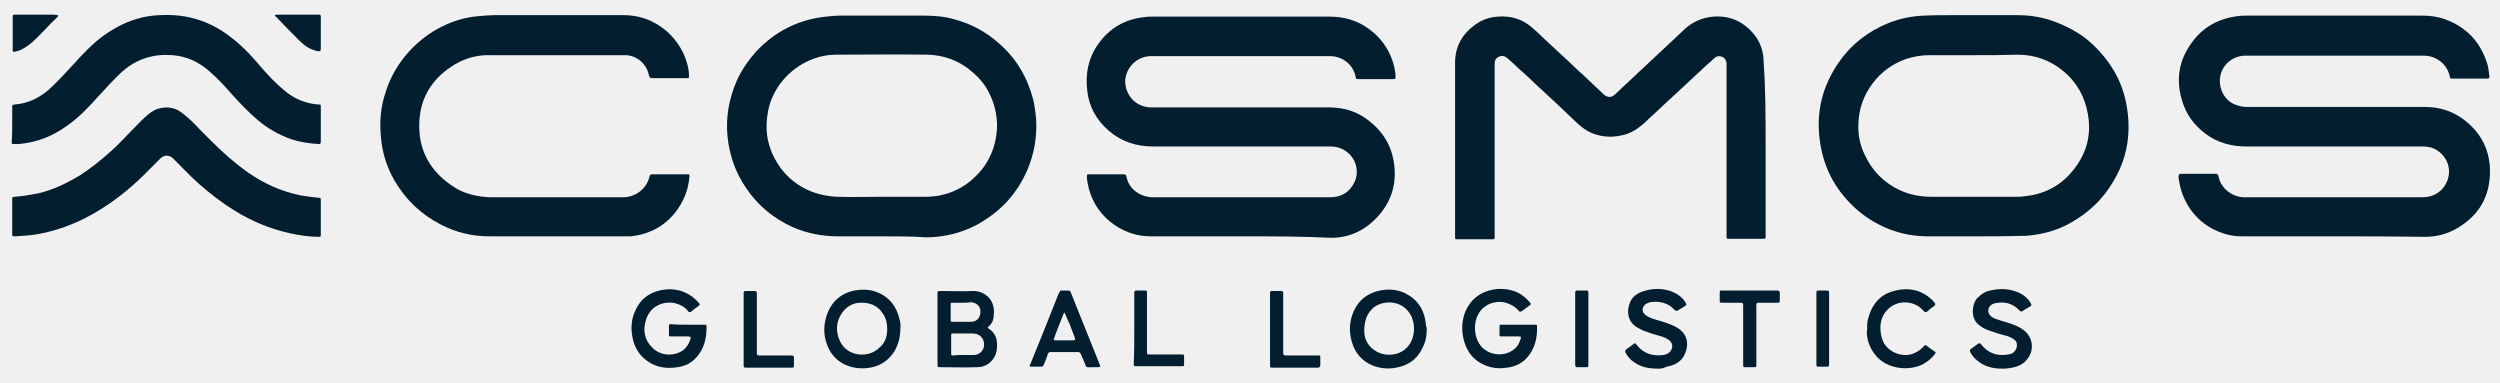
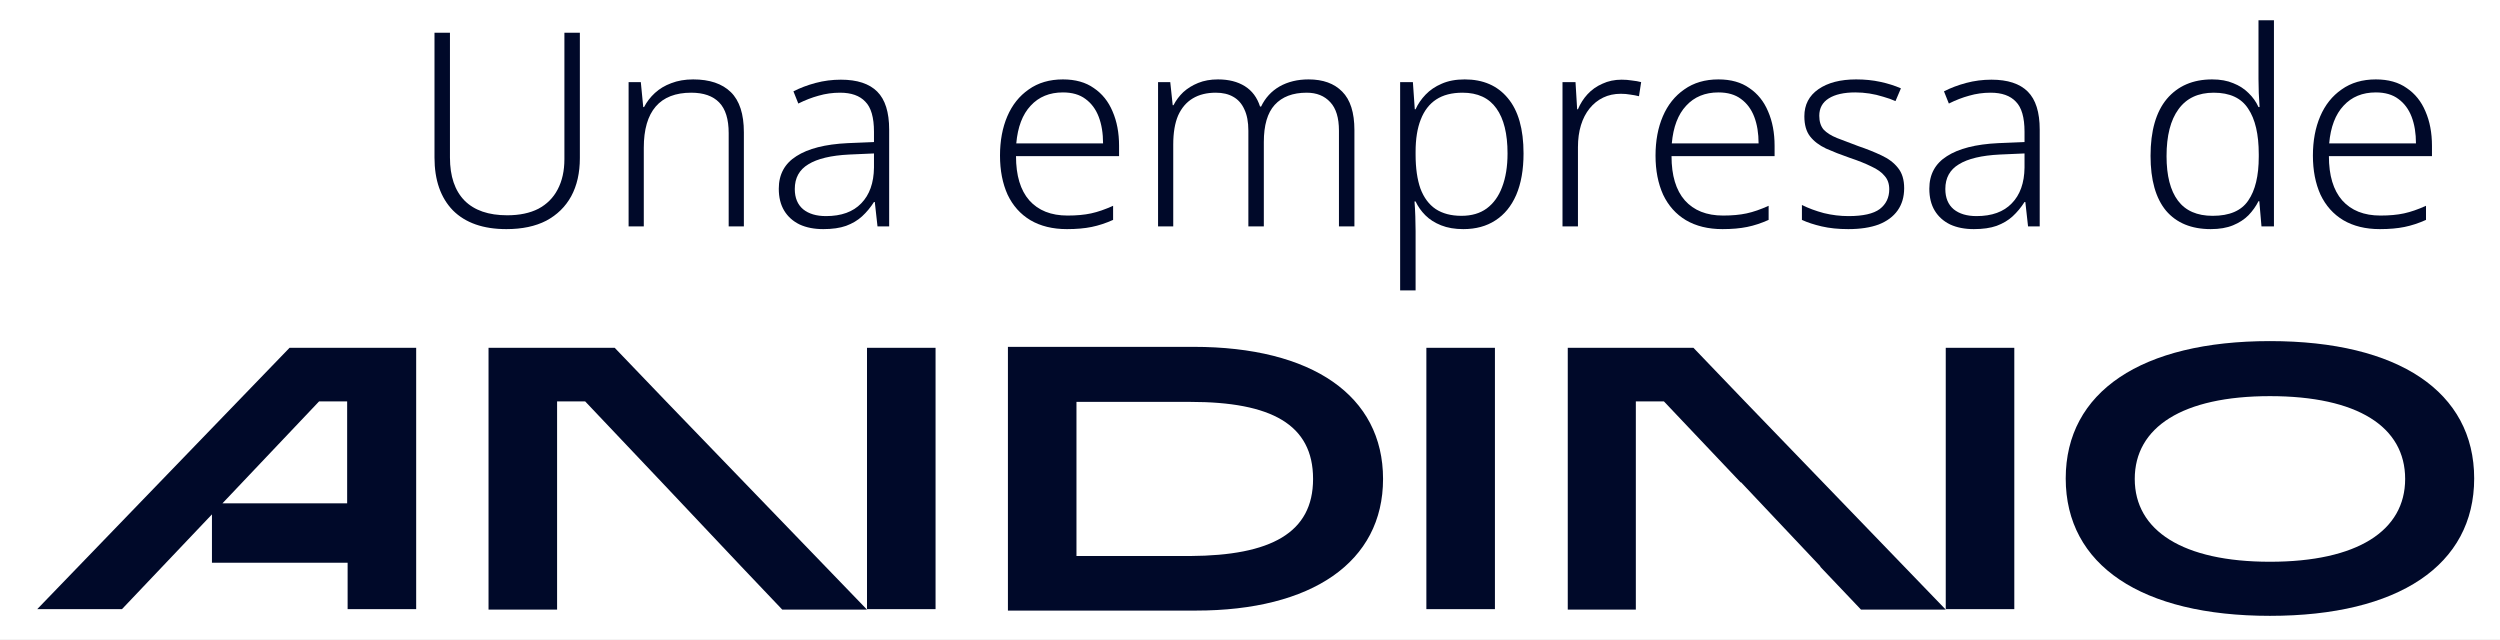
- <svg xmlns="http://www.w3.org/2000/svg" version="1.1" id="Capa_1" x="0px" y="0px" viewBox="0 0 512 78.4" style="enable-background:new 0 0 512 78.4;" xml:space="preserve">
-   <style type="text/css">
- 	.st0{fill:#021E2F;}
- </style>
-   <g>
-     <path class="st0" d="M254.3,48.4c-6.2,0-12.4,0-18.6,0c-2.6,0-4.9-0.7-7.1-2.1c-3.5-2.3-5.5-5.6-6-9.8c0-0.1,0-0.2,0-0.3   c0-0.5,0-0.5,0.5-0.5c2.3,0,4.7,0,7,0c0.4,0,0.5,0.1,0.6,0.5c0.5,2.6,2.9,4.2,5.5,4.2c12.1,0,24.1,0,36.2,0c2.3,0,4-1,5-3.1   c0.9-1.9,0.5-4.2-1-5.7c-1.1-1.1-2.4-1.6-4-1.6c-12.1,0-24.1,0-36.2,0c-3.5,0-6.6-1-9.2-3.3c-2.4-2.1-3.9-4.7-4.3-7.9   c-0.5-3.6,0.2-7,2.3-9.9c2.3-3.2,5.5-5,9.4-5.4c0.6-0.1,1.2-0.1,1.8-0.1c12,0,24,0,36,0c2.9,0,5.7,0.7,8.1,2.5c1.7,1.2,3,2.7,4,4.5   c0.8,1.5,1.3,3.1,1.5,4.8c0,0.1,0,0.3,0,0.4c0,0.6,0,0.6-0.6,0.6c-2.3,0-4.6,0-6.9,0c-0.6,0-0.6,0-0.7-0.6   c-0.5-2.4-2.7-4.1-5.2-4.1c-12.2,0-24.5,0-36.7,0c-2.4,0-4.5,1.7-5.1,4c-0.6,2.2,0.6,4.9,2.7,5.9c0.8,0.4,1.6,0.6,2.5,0.6   c12.2,0,24.3,0,36.5,0c3.2,0,6.1,1,8.5,3.1c2.9,2.4,4.5,5.5,4.8,9.3c0.3,3.7-0.8,7-3.3,9.8c-2.6,2.9-5.8,4.5-9.7,4.5   C266.7,48.4,260.5,48.4,254.3,48.4z" />
-     <path class="st0" d="M477.8,48.4c-6.3,0-12.5,0-18.8,0c-2.1,0-4.1-0.6-6-1.6c-2-1.1-3.7-2.7-4.9-4.7c-0.9-1.5-1.5-3.1-1.8-4.9   c-0.1-0.4-0.2-0.8-0.1-1.2c0-0.2,0.1-0.4,0.4-0.4c0.1,0,0.2,0,0.3,0c2.2,0,4.5,0,6.7,0c0.6,0,0.6,0,0.8,0.7c0.5,2.3,2.7,4,5.1,4.1   c0.1,0,0.2,0,0.3,0c12.1,0,24.2,0,36.3,0c1.2,0,2.3-0.3,3.3-1c2.4-1.8,3-5.3,0.8-7.7c-1.1-1.2-2.4-1.7-4-1.7c-12.1,0-24.1,0-36.2,0   c-3,0-5.9-0.8-8.3-2.6c-2.4-1.8-4.1-4.1-4.9-7.1c-1.2-4.2-0.5-8.1,2.1-11.6c2.3-3.2,5.5-4.9,9.4-5.4c0.6-0.1,1.1-0.1,1.7-0.1   c12,0,24,0,36.1,0c1.6,0,3.2,0.2,4.8,0.8c4.2,1.6,7,4.5,8.4,8.8c0.3,0.8,0.4,1.7,0.5,2.6c0.1,0.6,0,0.7-0.6,0.7c-2.3,0-4.6,0-6.9,0   c-0.5,0-0.5,0-0.6-0.5c-0.5-2.4-2.7-4.2-5.3-4.2c-12.2,0-24.3,0-36.5,0c-2.6,0-4.8,1.8-5.2,4.3c-0.4,2.3,0.8,4.8,3,5.7   c0.8,0.3,1.5,0.5,2.4,0.5c12.2,0,24.3,0,36.5,0c3.7,0,6.8,1.3,9.4,3.8c2.3,2.2,3.6,4.9,3.9,8.1c0.4,5.6-1.7,10-6.6,12.9   c-2,1.2-4.3,1.8-6.6,1.8C490.1,48.4,484,48.4,477.8,48.4z" />
-     <path class="st0" d="M180.6,48.4c-3,0-6,0-9,0c-3.2,0-6.3-0.6-9.3-1.9c-3.9-1.8-7.1-4.4-9.5-8c-2.2-3.2-3.4-6.7-3.8-10.5   c-0.4-4,0.3-7.8,1.9-11.5c1-2.2,2.4-4.2,4-6c3.9-4.1,8.6-6.5,14.3-7.1c1-0.1,1.9-0.2,2.9-0.2c5.8,0,11.5,0,17.3,0   c2.1,0,4.2,0.2,6.2,0.8c3.3,0.9,6.3,2.5,8.9,4.8c3.6,3.1,5.9,7,7.1,11.6c0.3,1.3,0.5,2.7,0.6,4.1c0.2,3.6-0.4,7-1.8,10.3   c-1,2.3-2.3,4.4-4,6.3c-1.7,1.9-3.7,3.4-5.9,4.7c-2.7,1.5-5.6,2.4-8.7,2.7c-0.8,0.1-1.5,0.1-2.2,0.1   C186.6,48.4,183.6,48.4,180.6,48.4z M180.6,40.3c3,0,6.1,0,9.1,0c0.8,0,1.6-0.1,2.4-0.2c2.8-0.5,5.3-1.7,7.4-3.7   c1.1-1,2.1-2.2,2.8-3.5c1.3-2.3,1.9-4.8,1.9-7.5c-0.1-2.3-0.6-4.4-1.7-6.5c-0.8-1.6-1.9-2.9-3.3-4.1c-2.6-2.3-5.7-3.5-9.2-3.6   c-6.3-0.1-12.5,0-18.8,0c-1.6,0-3.1,0.3-4.5,0.8c-2.2,0.8-4,2-5.6,3.6c-2.7,2.8-4,6.1-4.1,9.9c-0.1,2.8,0.7,5.5,2.2,7.9   c1.4,2.3,3.4,4.1,5.8,5.3c2,1,4.2,1.5,6.5,1.6C174.6,40.4,177.6,40.3,180.6,40.3z" />
-     <path class="st0" d="M404.1,48.4c-3.1,0-6.2,0-9.3,0c-2.8,0-5.4-0.5-8-1.5c-2.7-1.1-5.1-2.6-7.2-4.6c-3.9-3.7-6.2-8.2-6.9-13.5   c-0.8-5.8,0.5-11.1,3.8-15.9c2.6-3.8,6.1-6.5,10.3-8.2c2.3-0.9,4.7-1.4,7.2-1.5c2.3-0.1,4.6-0.1,7-0.1c4,0,8.1,0,12.1,0   c2.3,0,4.5,0.3,6.7,1c2.5,0.8,4.9,2,7,3.5c2.5,1.9,4.6,4.3,6.2,7c1.8,3.1,2.7,6.5,2.9,10.2c0.2,4-0.6,7.8-2.5,11.3   c-1,1.9-2.2,3.6-3.6,5.1c-1.9,2-4.1,3.6-6.6,4.9c-2.6,1.3-5.5,2-8.4,2.2c-0.2,0-0.4,0-0.6,0C410.9,48.4,407.5,48.4,404.1,48.4z    M404.2,11.3c-3,0-6.1,0-9.1,0c-1.7,0-3.3,0.3-4.8,0.8c-2.8,1-5.1,2.7-6.8,5c-1.8,2.4-2.8,5.1-2.9,8.2c-0.1,2.2,0.3,4.4,1.3,6.4   c1.5,3.3,4,5.8,7.3,7.3c2,0.9,4.1,1.3,6.4,1.3c5.7,0,11.4,0,17,0c0.7,0,1.4,0,2-0.1c3.9-0.4,7.2-2,9.7-5c2.9-3.4,4.1-7.3,3.3-11.8   c-0.6-3.6-2.3-6.6-5.1-8.9c-2.7-2.2-5.8-3.3-9.3-3.3C410.1,11.3,407.2,11.3,404.2,11.3z" />
-     <path class="st0" d="M361.6,30.2c0,5.9,0,11.7,0,17.6c0,0.2,0,0.3,0,0.5c0,0.6,0,0.6-0.5,0.6c-2.3,0-4.6,0-7,0   c-0.5,0-0.5,0-0.5-0.5c0-0.2,0-0.4,0-0.5c0-11.4,0-22.8,0-34.1c0-0.3,0-0.6,0-0.9c-0.1-0.6-0.4-1.1-1-1.3c-0.6-0.2-1.1-0.1-1.6,0.4   c-0.7,0.7-1.5,1.3-2.2,2c-1.9,1.8-3.8,3.5-5.7,5.3c-1.8,1.6-3.5,3.3-5.3,4.9c-1,1-2.1,2-3.4,2.7c-1.3,0.7-2.7,1-4.3,1.1   c-1.8,0-3.4-0.3-5-1.2c-0.7-0.4-1.3-0.9-1.9-1.4c-1.4-1.3-2.7-2.6-4.1-3.9c-1.4-1.3-2.7-2.5-4.1-3.8c-1.3-1.2-2.5-2.4-3.8-3.5   c-0.8-0.8-1.6-1.5-2.5-2.3c-0.5-0.4-1-0.6-1.7-0.3c-0.6,0.3-0.9,0.7-0.9,1.4c0,0.2,0,0.4,0,0.6c0,11.5,0,23,0,34.5   c0,1,0.1,0.9-0.9,0.9c-2.1,0-4.2,0-6.4,0c-0.2,0-0.4,0-0.5,0c-0.2,0-0.3-0.1-0.3-0.3c0-0.2,0-0.3,0-0.5c0-11.8,0-23.6,0-35.4   c0-3.3,1.5-5.9,4.2-7.8c1.4-1,2.9-1.5,4.6-1.6c2.6-0.2,4.9,0.5,6.8,2.1c0.8,0.7,1.6,1.4,2.4,2.2c1.9,1.8,3.8,3.5,5.7,5.3   c0.9,0.9,1.9,1.8,2.8,2.6c1.3,1.2,2.6,2.5,3.9,3.7c0.9,0.8,1.7,0.7,2.5-0.1c2.1-2,4.3-4,6.4-6c1.5-1.4,3.1-2.9,4.6-4.3   c1.1-1,2.2-2.1,3.3-3.1c1.6-1.4,3.5-2.2,5.7-2.4c2.6-0.2,4.9,0.5,6.8,2.1c2.3,1.9,3.5,4.3,3.5,7.3   C361.6,18.5,361.6,24.3,361.6,30.2z" />
-     <path class="st0" d="M114,48.4c-4.6,0-9.2,0-13.8,0c-3.5,0-6.8-0.8-9.9-2.4c-4.1-2.1-7.2-5.1-9.5-9c-1.6-2.8-2.6-5.9-2.8-9.2   c-0.3-3.1,0-6.1,1-9c1-3.2,2.7-6,5-8.5c1.9-2,4.1-3.7,6.6-4.9c2.4-1.2,4.9-1.9,7.5-2.1c1.1-0.1,2.2-0.2,3.2-0.2   c8.8,0,17.5,0,26.3,0c2.1,0,4.2,0.4,6.1,1.4c2.8,1.4,4.9,3.6,6.3,6.5c0.6,1.4,1.1,2.9,1.1,4.5c0,0.5,0,0.5-0.4,0.5   c-2.4,0-4.8,0-7.2,0c-0.4,0-0.5-0.2-0.6-0.6c-0.5-2.3-2.3-3.9-4.6-4.1c-0.2,0-0.4,0-0.6,0c-9.3,0-18.5,0-27.8,0   c-2.8,0-5.4,0.9-7.7,2.5c-3.8,2.6-6,6.2-6.3,10.8c-0.4,6.1,2.2,10.7,7.4,13.9c1.8,1.1,3.8,1.6,5.8,1.8c0.6,0.1,1.3,0.1,1.9,0.1   c8.9,0,17.7,0,26.6,0c2.4,0,4.8-1.6,5.4-4.2c0.1-0.4,0.2-0.5,0.6-0.5c2.4,0,4.8,0,7.2,0c0.4,0,0.4,0,0.4,0.4   c-0.2,2.8-1.2,5.2-2.9,7.4c-2.3,2.9-5.4,4.5-9.1,4.9c-0.2,0-0.5,0-0.7,0C123.7,48.4,118.8,48.4,114,48.4z" />
-     <path class="st0" d="M2.5,25.4c0-1.1,0-2.3,0-3.4c0-0.5,0-0.5,0.5-0.6c2.9-0.2,5.4-1.5,7.5-3.5c1.7-1.6,3.2-3.3,4.8-5   c1.8-2,3.7-4,5.9-5.6c2.4-1.7,4.9-3,7.8-3.7c2.1-0.5,4.3-0.6,6.5-0.5c3.3,0.2,6.3,1.1,9.1,2.7c1.4,0.8,2.7,1.8,3.9,2.8   c1.9,1.6,3.5,3.4,5.1,5.3c1.4,1.6,2.9,3.2,4.6,4.6c2,1.7,4.3,2.7,7,2.9c0.5,0,0.5,0,0.5,0.5c0,2.4,0,4.7,0,7.1c0,0.2,0,0.5-0.4,0.5   c-1.9-0.1-3.9-0.4-5.7-1c-2.5-0.9-4.8-2.2-6.8-3.9c-1.9-1.6-3.7-3.5-5.4-5.4c-1.4-1.6-2.8-3.1-4.4-4.5c-2.2-2-4.8-3.2-7.7-3.4   c-3.8-0.3-7.2,0.7-10.2,3.3c-1.9,1.7-3.5,3.6-5.2,5.4c-1.9,2.1-3.8,4.1-6.1,5.7c-3,2.2-6.3,3.5-10,3.8c-0.3,0-0.6,0-0.9,0   c-0.5,0-0.5,0-0.5-0.5C2.5,27.8,2.5,26.6,2.5,25.4z" />
-     <path class="st0" d="M2.5,44.3c0-1.1,0-2.3,0-3.4c0-0.5,0-0.6,0.5-0.6c1.6-0.1,3.2-0.4,4.8-0.7c3.1-0.7,5.9-2.1,8.6-3.7   c2.3-1.5,4.4-3.2,6.4-5c1.5-1.3,2.8-2.8,4.2-4.2c0.9-0.9,1.7-1.8,2.7-2.7c0.8-0.7,1.6-1.4,2.6-1.7c1.9-0.6,3.7-0.3,5.2,1   c1.3,1,2.4,2.1,3.5,3.3c0.8,0.8,1.6,1.6,2.4,2.4c2.3,2.3,4.8,4.5,7.5,6.4c3.2,2.2,6.7,3.8,10.6,4.6c1.2,0.2,2.5,0.4,3.7,0.5   c0.5,0,0.5,0.1,0.5,0.5c0,2.3,0,4.7,0,7c0,0.5,0,0.5-0.5,0.5c-1.9,0-3.8-0.3-5.7-0.7c-4.1-0.9-8-2.5-11.5-4.7   c-2.6-1.6-4.9-3.4-7.2-5.4c-1.7-1.5-3.3-3.2-4.9-4.8c-0.2-0.2-0.3-0.3-0.5-0.5c-0.8-0.7-1.7-0.7-2.5,0c-1.2,1.2-2.5,2.5-3.7,3.7   c-2.8,2.7-5.9,5.2-9.3,7.2c-2.8,1.7-5.8,3-8.9,3.9c-2.1,0.6-4.2,1-6.4,1.1c-0.5,0-0.9,0.1-1.4,0.1c-0.7,0-0.7,0-0.7-0.7   C2.5,46.6,2.5,45.4,2.5,44.3z" />
-     <path class="st0" d="M202.3,67c0,0.2,0.1,0.3,0.2,0.3c1.2,0.8,1.7,1.9,1.7,3.3c0,0.9-0.1,1.8-0.6,2.6c-0.8,1.3-2,2-3.5,2   c-2.5,0.1-5,0-7.5,0c-0.6,0-0.6,0-0.6-0.6c0-1.6,0-3.3,0-4.9c0-3.1,0-6.1,0-9.2c0-0.2,0-0.4,0-0.5c0-0.3,0.1-0.4,0.4-0.4   c0.2,0,0.4,0,0.5,0c2.1,0,4.2,0.1,6.3,0c2.2-0.1,4.8,1.6,4.3,5.1C203.5,65.6,203.1,66.4,202.3,67z M197.4,72.7c0.7,0,1.4,0,2.1,0   c1.3,0,2.3-1.3,2-2.6c-0.2-1.1-1.1-1.8-2.3-1.8c-1.3,0-2.6,0-3.9,0c-0.5,0-0.5,0-0.5,0.5c0,1.2,0,2.3,0,3.5c0,0.5,0,0.5,0.5,0.5   C195.9,72.7,196.6,72.7,197.4,72.7z M197.1,62c-0.6,0-1.3,0-1.9,0c-0.5,0-0.5,0-0.5,0.5c0,1,0,2,0,2.9c0,0.5,0,0.5,0.5,0.5   c1.2,0,2.5,0,3.7,0c1.2,0,1.9-0.9,1.9-2.1c0-1.1-0.8-1.8-1.9-1.9C198.3,62,197.7,62,197.1,62z" />
-     <path class="st0" d="M311,66.5c1.1,0,2.1,0,3.2,0c0.6,0,0.6,0,0.6,0.6c0,2.1-0.4,4-1.7,5.7c-1.1,1.5-2.7,2.3-4.5,2.5   c-1.9,0.3-3.7,0-5.3-0.9c-2-1.1-3.1-2.9-3.6-5.1c-0.4-1.9-0.3-3.7,0.4-5.5c1.1-2.5,3-4,5.7-4.5c1.7-0.3,3.4-0.1,5,0.6   c1,0.5,1.8,1.2,2.5,2c0.3,0.4,0.3,0.4-0.1,0.7c-0.5,0.4-1,0.7-1.5,1.1c-0.3,0.2-0.5,0.2-0.7-0.1c-0.7-0.8-1.6-1.3-2.6-1.6   c-2.7-0.7-5.9,0.8-6.3,4.5c-0.1,1.4,0.1,2.6,0.8,3.8c1.4,2.4,4.9,3,7.1,1.3c0.7-0.5,1.1-1.2,1.4-2.1c0.2-0.5,0.1-0.6-0.4-0.6   c-1.1,0-2.2,0-3.3,0c-0.6,0-0.6,0-0.6-0.6c0-0.4,0-0.9,0-1.3c0-0.5,0-0.5,0.5-0.5C308.9,66.5,309.9,66.5,311,66.5z" />
-     <path class="st0" d="M140.9,66.5c1.1,0,2.2,0,3.3,0c0.5,0,0.5,0,0.5,0.5c0,2.3-0.5,4.4-2,6.1c-1,1.2-2.4,1.9-3.9,2.1   c-2.5,0.4-4.8,0-6.8-1.7c-1.4-1.2-2.2-2.8-2.5-4.6c-0.3-1.6-0.2-3.3,0.4-4.8c1-2.6,2.9-4.2,5.6-4.7c1.6-0.3,3.2-0.2,4.8,0.5   c1.1,0.5,2,1.2,2.8,2.1c0.3,0.4,0.3,0.4-0.1,0.7c-0.5,0.4-1,0.7-1.4,1.1c-0.3,0.2-0.5,0.2-0.7-0.1c-0.7-0.9-1.6-1.3-2.6-1.6   c-2.2-0.5-5.1,0.4-6,3.4c-0.7,2.2-0.3,4.2,1.4,5.8c1.6,1.6,4.3,1.7,6.1,0.5c0.8-0.6,1.3-1.4,1.6-2.3c0.1-0.5,0.1-0.5-0.4-0.6   c-1,0-1.9,0-2.9,0c-0.2,0-0.4,0-0.6,0c-0.5,0-0.5,0-0.5-0.5c0-0.5,0-1,0-1.5c0-0.5,0-0.5,0.5-0.5C138.6,66.5,139.7,66.5,140.9,66.5   z" />
-     <path class="st0" d="M184.4,67.2c0,1.8-0.4,3.3-1.2,4.7c-1.2,1.9-2.8,3-5,3.4c-1.8,0.3-3.5,0.1-5.1-0.6c-1.7-0.8-2.9-2.1-3.6-3.8   c-1-2.4-0.9-4.9,0.2-7.3c1-2.1,2.6-3.4,4.8-4c1.8-0.4,3.6-0.4,5.3,0.3c2.4,1,3.8,2.9,4.4,5.4C184.4,66,184.5,66.7,184.4,67.2z    M181.7,67.4c0-1.1-0.2-2.2-0.9-3.2c-1.1-1.7-2.8-2.3-4.8-2.2c-1.4,0.1-2.6,0.8-3.5,2c-1.3,1.9-1.4,3.8-0.5,5.8   c1.4,3.2,5.8,3.7,8.1,1.4C181.3,70.2,181.7,68.9,181.7,67.4z" />
-     <path class="st0" d="M292.2,67.4c0,1.3-0.2,2.5-0.8,3.7c-0.9,2-2.4,3.4-4.6,4c-1.8,0.5-3.5,0.5-5.3-0.1c-2-0.7-3.5-2.1-4.3-4   c-1-2.5-1-5,0.1-7.4c1.1-2.3,2.9-3.6,5.3-4.1c2-0.4,4-0.2,5.8,0.9c2.2,1.3,3.3,3.3,3.6,5.8c0,0.2,0,0.4,0.1,0.7   C292.2,67,292.2,67.2,292.2,67.4z M279.4,67.8c0,1.7,0.8,3.3,2.7,4.3c1.8,0.9,4.2,0.7,5.7-0.6c2.1-1.8,2.2-5,1.1-7   c-1.6-2.9-5.2-3.2-7.5-1.6C280,64.1,279.4,65.6,279.4,67.8z" />
-     <path class="st0" d="M339.6,75.5c-1.9,0-3.5-0.3-4.9-1.3c-0.8-0.5-1.4-1.2-1.8-2c-0.1-0.3-0.1-0.5,0.2-0.7c0.5-0.3,1-0.7,1.5-1.1   c0.2-0.2,0.3-0.1,0.5,0.1c1.4,1.9,3.3,2.5,5.6,2.2c0.6-0.1,1.2-0.4,1.5-0.9c0.4-0.7,0.5-1.6-0.6-2.3c-0.6-0.4-1.3-0.6-2-0.8   c-0.7-0.2-1.5-0.4-2.2-0.7c-0.8-0.2-1.5-0.6-2.2-1c-1.9-1.2-2.1-3.3-1.4-5c0.5-1.3,1.6-2,2.9-2.4c2-0.6,4-0.6,5.9,0.2   c1,0.4,1.9,1.1,2.5,2c0.4,0.6,0.3,0.7-0.2,1c-0.4,0.3-0.9,0.5-1.3,0.8c-0.2,0.1-0.3,0.1-0.6-0.1c-1.4-1.5-3.1-1.9-5.1-1.6   c-0.3,0.1-0.6,0.2-0.9,0.4c-0.8,0.7-0.8,1.6,0,2.2c0.5,0.4,1.2,0.7,1.9,0.9c1,0.3,2.1,0.6,3.1,1c0.8,0.3,1.6,0.7,2.3,1.3   c1.4,1.3,1.5,3.1,0.8,4.7c-0.7,1.7-2.1,2.4-3.8,2.7C340.6,75.5,340,75.5,339.6,75.5z" />
-     <path class="st0" d="M410.1,75.5c-1.7,0-3.1-0.3-4.4-1.1c-0.9-0.6-1.7-1.3-2.2-2.3c-0.1-0.3-0.1-0.4,0.1-0.6c0.5-0.4,1-0.7,1.5-1.1   c0.3-0.2,0.4-0.1,0.6,0.1c1.4,1.8,3.3,2.5,5.6,2.1c0.8-0.1,1.4-0.5,1.7-1.4c0.2-0.8,0-1.4-0.7-1.8c-0.5-0.3-1.1-0.6-1.7-0.7   c-1.1-0.3-2.1-0.6-3.2-1c-0.9-0.3-1.6-0.7-2.3-1.3c-1.6-1.4-1.2-4.3-0.1-5.4c0.7-0.7,1.5-1.3,2.6-1.5c2.1-0.5,4.2-0.4,6.2,0.6   c0.9,0.5,1.6,1.1,2.1,2c0.2,0.4,0.2,0.5-0.2,0.7c-0.5,0.3-1,0.6-1.5,0.9c-0.2,0.2-0.4,0.1-0.6-0.1c-1.4-1.5-3.1-1.9-5-1.5   c-0.9,0.2-1.4,0.8-1.4,1.5c0,0.3,0.1,0.6,0.3,0.9c0.3,0.4,0.7,0.6,1.2,0.8c1.1,0.4,2.3,0.7,3.4,1.1c0.8,0.3,1.5,0.6,2.2,1.1   c2,1.4,2.4,4,1,5.9c-0.9,1.3-2.3,1.8-3.8,2C411,75.5,410.5,75.5,410.1,75.5z" />
-     <path class="st0" d="M223.8,75.2c-1.5,0-1.2,0.3-1.8-1.2c-0.2-0.5-0.4-0.9-0.6-1.4c-0.1-0.3-0.3-0.5-0.6-0.5c-1.9,0-3.7,0-5.6,0   c-0.3,0-0.5,0.1-0.6,0.4c-0.2,0.7-0.5,1.4-0.8,2.1c-0.1,0.4-0.3,0.5-0.7,0.5c-0.6,0-1.2,0-1.8,0c-0.5,0-0.5-0.1-0.3-0.5   c0.8-2,1.6-3.9,2.4-5.9c1.1-2.8,2.2-5.5,3.3-8.3c0-0.1,0-0.1,0.1-0.2c0.4-0.8,0.2-0.7,1.1-0.7c0.1,0,0.2,0,0.3,0   c1.2,0,0.9,0,1.3,0.9c1.9,4.7,3.8,9.5,5.7,14.2c0.2,0.5,0.2,0.6-0.4,0.6c0,0,0,0-0.1,0C224.4,75.2,224.1,75.2,223.8,75.2z M218,64   c-0.1,0.2-0.2,0.2-0.2,0.3c-0.6,1.6-1.3,3.2-1.9,4.9c-0.2,0.5-0.1,0.5,0.4,0.5c1.1,0,2.3,0,3.4,0c0.5,0,0.6-0.1,0.4-0.6   c-0.4-1-0.7-1.9-1.1-2.9C218.6,65.5,218.4,64.8,218,64z" />
-     <path class="st0" d="M382.4,67.2c-0.1-1.3,0.3-2.6,0.9-3.9c0.9-1.7,2.1-2.9,3.9-3.5c2.6-0.9,5.2-0.8,7.5,0.8   c0.6,0.4,1.1,0.9,1.5,1.4c0.2,0.2,0.2,0.4-0.1,0.7c-0.5,0.3-1,0.7-1.4,1.1c-0.3,0.2-0.5,0.2-0.7-0.1c-0.4-0.4-0.8-0.8-1.3-1.1   c-3.5-1.9-7.5,0.4-7.6,4.4c0,1.2,0.2,2.3,0.8,3.4c1.3,2,4.1,2.9,6.2,1.9c0.7-0.3,1.4-0.8,1.9-1.4c0.2-0.3,0.4-0.2,0.6-0.1   c0.5,0.4,1,0.8,1.5,1.1c0.4,0.3,0.4,0.3,0.1,0.7c-0.7,0.9-1.6,1.6-2.6,2.1c-2.6,1.2-6.6,1-9.1-1.5c-1.4-1.5-2.1-3.2-2.2-5.2   C382.4,67.8,382.4,67.5,382.4,67.2z" />
-     <path class="st0" d="M357,68.6c0-1.9,0-3.8,0-5.8c0-0.8,0-0.8-0.9-0.8c-1.1,0-2.2,0-3.3,0c-0.6,0-0.6,0-0.6-0.6c0-0.4,0-0.9,0-1.3   c0-0.6,0-0.6,0.6-0.6c0.1,0,0.2,0,0.3,0c3.5,0,7,0,10.5,0c0.1,0,0.3,0,0.4,0c0.3,0,0.5,0.1,0.5,0.5c0,0.5,0,1,0,1.5   c0,0.4,0,0.5-0.5,0.5c-1,0-2.1,0-3.1,0c-1.4,0-1.2-0.1-1.2,1.2c0,3.7,0,7.3,0,11c0,0.1,0,0.3,0,0.4c0,0.6,0,0.6-0.6,0.6   c-0.5,0-1,0-1.5,0c-0.6,0-0.6,0-0.6-0.6C357,72.6,357,70.6,357,68.6z" />
-     <path class="st0" d="M260.1,67.3c0-2.3,0-4.5,0-6.8c0-0.2,0-0.4,0-0.5c0-0.3,0.1-0.4,0.4-0.4c0.6,0,1.2,0,1.9,0   c0.3,0,0.4,0.1,0.4,0.4c0,0.2,0,0.4,0,0.5c0,3.7,0,7.3,0,11c0,0.1,0,0.3,0,0.4c0,0.9,0,0.9,0.8,0.9c2,0,3.9,0,5.9,0   c0.1,0,0.3,0,0.4,0c0.5,0,0.5,0,0.5,0.5c0,0.5,0,1,0,1.5c0,0.3-0.2,0.5-0.5,0.5c-0.1,0-0.2,0-0.3,0c-2.9,0-5.8,0-8.7,0   c-0.1,0-0.2,0-0.3,0c-0.5,0-0.5-0.1-0.5-0.5c0-0.2,0-0.3,0-0.5C260.1,71.9,260.1,69.6,260.1,67.3z" />
-     <path class="st0" d="M152.3,67.3c0-2.3,0-4.6,0-6.8c0-0.2,0-0.4,0-0.5c0-0.3,0.1-0.4,0.4-0.4c0.6,0,1.3,0,1.9,0   c0.2,0,0.4,0.1,0.4,0.4c0,0.2,0,0.4,0,0.6c0,3.7,0,7.5,0,11.2c0,0.2,0,0.4,0,0.5c0,0.4,0.1,0.5,0.5,0.5c1.4,0,2.9,0,4.3,0   c0.8,0,1.5,0,2.3,0c0.4,0,0.5,0.1,0.5,0.5c0,0.5,0,1.1,0,1.6c0,0.3-0.1,0.4-0.4,0.4c-0.1,0-0.3,0-0.4,0c-2.9,0-5.8,0-8.7,0   c-0.1,0-0.3,0-0.4,0c-0.3,0-0.4-0.1-0.4-0.5c0-0.7,0-1.4,0-2.1C152.3,70.9,152.3,69.1,152.3,67.3z" />
-     <path class="st0" d="M232.3,67.4c0-2.3,0-4.6,0-7c0-0.2,0-0.4,0-0.5c0-0.2,0.1-0.4,0.4-0.4c0.6,0,1.3,0,1.9,0   c0.2,0,0.3,0.1,0.3,0.3c0,0.2,0,0.4,0,0.5c0,3.8,0,7.5,0,11.3c0,0.1,0,0.3,0,0.4c0,0.6,0,0.6,0.6,0.6c2.1,0,4.1,0,6.2,0   c0.2,0,0.4,0,0.5,0c0.2,0,0.3,0.1,0.3,0.3c0,0.6,0,1.2,0,1.8c0,0.2-0.1,0.3-0.3,0.3c-0.1,0-0.3,0-0.4,0c-3,0-5.9,0-8.9,0   c-0.1,0-0.3,0-0.4,0c-0.2,0-0.3-0.1-0.3-0.3c0-0.2,0-0.4,0-0.5C232.3,72,232.3,69.7,232.3,67.4z" />
-     <path class="st0" d="M56.3,3.1c0.2-0.1,0.4-0.1,0.6-0.1c2.7,0,5.3,0,8,0c0.1,0,0.3,0,0.4,0c0.3,0,0.4,0.1,0.4,0.4   c0,0.1,0,0.2,0,0.3c0,2,0,4.1,0,6.1c0,0.1,0,0.2,0,0.3c0,0.3-0.2,0.4-0.5,0.4c-0.7-0.1-1.4-0.4-2-0.7c-0.7-0.4-1.4-1-2-1.6   c-1.6-1.6-3.2-3.2-4.7-4.8C56.4,3.4,56.3,3.3,56.3,3.1z" />
-     <path class="st0" d="M12,3.2c-0.5,0.6-1,1-1.5,1.5c-1,1.1-2.1,2.2-3.1,3.2c-0.9,0.9-1.9,1.7-3.1,2.3c-0.4,0.2-0.9,0.3-1.3,0.4   c-0.3,0-0.4,0-0.4-0.3c0-0.2,0-0.3,0-0.5c0-2,0-4,0-6c0-0.1,0-0.1,0-0.2c0-0.6,0-0.6,0.6-0.6c0.4,0,0.9,0,1.3,0c2.2,0,4.5,0,6.7,0   C11.3,3.1,11.6,3,12,3.2z" />
-     <path class="st0" d="M325.3,67.4c0,2.3,0,4.6,0,6.9c0,0.2,0,0.3,0,0.5c0,0.3-0.1,0.4-0.4,0.4c-0.6,0-1.2,0-1.9,0   c-0.3,0-0.4-0.2-0.4-0.5c0-0.2,0-0.3,0-0.5c0-4.6,0-9.2,0-13.8c0-0.1,0-0.1,0-0.2c0-0.7,0-0.7,0.7-0.7c0.5,0,1,0,1.5,0   c0.5,0,0.5,0,0.5,0.6c0,0.4,0,0.8,0,1.2C325.3,63.3,325.3,65.4,325.3,67.4z" />
-     <path class="st0" d="M372,67.4c0-2.3,0-4.6,0-7c0-0.2,0-0.3,0-0.5c0-0.3,0.1-0.4,0.4-0.4c0.6,0,1.2,0,1.8,0c0.3,0,0.4,0.1,0.4,0.4   c0,0.2,0,0.3,0,0.5c0,4.6,0,9.3,0,13.9c0,0,0,0.1,0,0.1c0,0.7,0,0.7-0.7,0.7c-0.5,0-0.9,0-1.4,0c-0.5,0-0.5-0.1-0.5-0.5   c0-0.6,0-1.2,0-1.8C372,71.1,372,69.2,372,67.4z" />
-   </g>
+ <svg xmlns="http://www.w3.org/2000/svg" width="512" height="131" viewBox="0 0 512 131" fill="none">
+   <rect width="512" height="130.921" fill="white" />
+   <path fill-rule="evenodd" clip-rule="evenodd" d="M464.886 69.857C491.21 69.857 506.712 80.248 506.712 97.991C506.712 115.734 491.21 126.125 464.886 126.125C438.561 126.125 423.059 115.734 423.059 97.991C423.059 80.248 438.561 69.857 464.886 69.857ZM464.886 81.13C446.946 81.13 437.197 87.502 437.197 98.089C437.197 108.676 447.044 115.048 464.886 115.048C482.825 115.048 492.575 108.676 492.575 98.089C492.575 87.404 482.825 81.13 464.886 81.13Z" fill="#000929" />
+   <path fill-rule="evenodd" clip-rule="evenodd" d="M244.445 71.034C268.722 71.034 283.249 81.032 283.249 98.089C283.249 115.146 268.624 125.046 244.933 125.046H206.422V71.034H244.445ZM220.461 113.871H243.763C260.24 113.773 268.917 109.166 268.917 98.089C268.917 86.914 260.337 82.307 243.763 82.307H220.461V113.871Z" fill="#000929" />
+   <path d="M136.419 82.209L177.562 124.85H160.208L151.823 116.028L135.541 98.775L119.844 82.209H114.092V124.85H100.052V71.23H125.889L136.419 82.209Z" fill="#000929" />
+   <path d="M357.347 82.209L398.49 124.85H381.136L372.751 116.028H372.849L356.567 98.775H356.469L340.772 82.209H335.02V124.85H321.078V71.23H346.817L357.347 82.209Z" fill="#000929" />
+   <path fill-rule="evenodd" clip-rule="evenodd" d="M85.233 71.23V124.752H71.193V115.244H43.407V105.343L24.98 124.752H7.625L59.299 71.23H85.233ZM65.344 82.209L45.552 103.088H71.096V82.209H65.344Z" fill="#000929" />
+   <path d="M191.602 124.752H177.562V71.23H191.602V124.752Z" fill="#000929" />
+   <path d="M306.161 124.752H292.121V71.23H306.161V124.752Z" fill="#000929" />
+   <path d="M412.53 124.752H398.49V71.23H412.53V124.752Z" fill="#000929" />
+   <path d="M118.756 32.37C118.756 35.407 118.164 38.017 116.979 40.202C115.794 42.35 114.091 44.016 111.869 45.201C109.647 46.349 106.925 46.923 103.704 46.923C98.964 46.923 95.317 45.645 92.761 43.09C90.243 40.498 88.984 36.888 88.984 32.259V6.708H92.15V32.259C92.15 36.11 93.15 39.054 95.15 41.091C97.15 43.09 100.056 44.09 103.87 44.09C106.388 44.09 108.518 43.646 110.258 42.757C111.998 41.831 113.313 40.517 114.202 38.813C115.127 37.073 115.59 34.999 115.59 32.592V6.708H118.756V32.37Z" fill="#000929" />
+   <path d="M141.958 16.262C145.327 16.262 147.901 17.132 149.678 18.873C151.456 20.613 152.345 23.353 152.345 27.093V46.367H149.234V27.26C149.234 24.409 148.586 22.317 147.29 20.983C145.994 19.65 144.087 18.984 141.569 18.984C138.347 18.984 135.922 19.928 134.292 21.817C132.663 23.705 131.849 26.519 131.849 30.259V46.367H128.738V16.817H131.238L131.737 21.928H131.904C132.459 20.854 133.2 19.891 134.126 19.039C135.052 18.188 136.162 17.521 137.459 17.04C138.792 16.521 140.291 16.262 141.958 16.262Z" fill="#000929" />
+   <path d="M172.214 16.318C175.547 16.318 178.028 17.132 179.657 18.762C181.287 20.391 182.101 22.983 182.101 26.538V46.367H179.713L179.158 41.368H178.991C178.287 42.479 177.473 43.461 176.547 44.312C175.658 45.127 174.566 45.775 173.27 46.256C172.011 46.701 170.455 46.923 168.604 46.923C166.753 46.923 165.142 46.608 163.772 45.979C162.401 45.312 161.346 44.368 160.606 43.146C159.865 41.924 159.495 40.424 159.495 38.647C159.495 35.721 160.698 33.499 163.105 31.981C165.512 30.426 169.011 29.537 173.603 29.315L178.991 29.093V26.982C178.991 24.057 178.398 22.002 177.213 20.817C176.066 19.595 174.344 18.984 172.048 18.984C170.53 18.984 169.067 19.188 167.66 19.595C166.29 19.965 164.901 20.502 163.494 21.206L162.494 18.706C163.864 18.003 165.382 17.428 167.049 16.984C168.715 16.54 170.437 16.318 172.214 16.318ZM173.936 31.648C170.196 31.833 167.401 32.5 165.549 33.648C163.698 34.758 162.772 36.443 162.772 38.702C162.772 40.517 163.346 41.905 164.494 42.868C165.642 43.794 167.197 44.257 169.159 44.257C172.307 44.257 174.714 43.386 176.38 41.646C178.084 39.906 178.954 37.462 178.991 34.314V31.426L173.936 31.648Z" fill="#000929" />
+   <path d="M217.687 16.262C220.242 16.262 222.353 16.855 224.019 18.04C225.722 19.188 227 20.78 227.852 22.816C228.74 24.853 229.185 27.204 229.185 29.871V31.981H208.078C208.078 35.944 208.985 38.961 210.799 41.035C212.651 43.109 215.262 44.146 218.631 44.146C220.483 44.146 222.094 43.998 223.464 43.701C224.834 43.405 226.333 42.887 227.963 42.146V45.034C226.482 45.701 225.019 46.182 223.575 46.478C222.131 46.775 220.446 46.923 218.52 46.923C215.595 46.923 213.095 46.312 211.022 45.09C208.985 43.868 207.43 42.127 206.356 39.869C205.319 37.573 204.801 34.907 204.801 31.87C204.801 28.834 205.3 26.149 206.3 23.816C207.3 21.483 208.763 19.65 210.688 18.317C212.614 16.947 214.947 16.262 217.687 16.262ZM217.687 18.928C214.947 18.928 212.744 19.835 211.077 21.65C209.411 23.427 208.43 26.001 208.133 29.371H225.908C225.908 27.297 225.611 25.483 225.019 23.927C224.426 22.372 223.519 21.15 222.297 20.261C221.112 19.373 219.576 18.928 217.687 18.928Z" fill="#000929" />
+   <path d="M267.997 16.262C270.96 16.262 273.255 17.095 274.885 18.762C276.551 20.428 277.384 23.057 277.384 26.649V46.367H274.218V26.76C274.218 24.131 273.626 22.187 272.441 20.928C271.256 19.632 269.645 18.984 267.608 18.984C264.757 18.984 262.572 19.817 261.054 21.483C259.573 23.113 258.832 25.649 258.832 29.093V46.367H255.666V26.76C255.666 24.983 255.388 23.52 254.833 22.372C254.315 21.224 253.556 20.372 252.556 19.817C251.593 19.262 250.408 18.984 249.001 18.984C247.149 18.984 245.576 19.373 244.28 20.15C242.983 20.928 241.984 22.094 241.28 23.65C240.614 25.205 240.28 27.186 240.28 29.593V46.367H237.17V16.817H239.669L240.169 21.539H240.336C240.854 20.539 241.521 19.65 242.335 18.873C243.187 18.095 244.205 17.466 245.39 16.984C246.575 16.503 247.927 16.262 249.445 16.262C251.63 16.262 253.463 16.725 254.944 17.651C256.425 18.576 257.462 19.965 258.055 21.817H258.277C259.128 20.039 260.388 18.669 262.054 17.706C263.757 16.744 265.738 16.262 267.997 16.262Z" fill="#000929" />
+   <path d="M299.968 16.262C303.745 16.262 306.689 17.54 308.799 20.095C310.947 22.65 312.021 26.427 312.021 31.426C312.021 34.758 311.521 37.591 310.521 39.924C309.521 42.22 308.096 43.961 306.244 45.145C304.43 46.33 302.245 46.923 299.69 46.923C297.949 46.923 296.431 46.664 295.135 46.145C293.839 45.627 292.765 44.942 291.914 44.09C291.062 43.238 290.395 42.294 289.914 41.257H289.692C289.766 42.183 289.821 43.201 289.858 44.312C289.895 45.386 289.914 46.386 289.914 47.312V59.476H286.748V16.817H289.359L289.747 22.372H289.914C290.395 21.298 291.08 20.298 291.969 19.373C292.858 18.447 293.95 17.706 295.246 17.151C296.579 16.558 298.153 16.262 299.968 16.262ZM299.523 18.984C297.338 18.984 295.543 19.447 294.135 20.372C292.728 21.298 291.673 22.668 290.969 24.483C290.266 26.26 289.914 28.463 289.914 31.093V31.648C289.914 34.425 290.247 36.758 290.914 38.647C291.617 40.498 292.654 41.887 294.024 42.812C295.431 43.738 297.19 44.201 299.301 44.201C301.375 44.201 303.097 43.701 304.467 42.701C305.874 41.665 306.929 40.202 307.633 38.313C308.373 36.388 308.744 34.092 308.744 31.426C308.744 27.39 307.985 24.316 306.466 22.205C304.948 20.058 302.634 18.984 299.523 18.984Z" fill="#000929" />
+   <path d="M332.108 16.318C332.848 16.318 333.552 16.373 334.218 16.484C334.922 16.558 335.551 16.669 336.107 16.817L335.663 19.706C335.07 19.558 334.478 19.447 333.885 19.373C333.293 19.262 332.645 19.206 331.941 19.206C330.608 19.206 329.404 19.465 328.331 19.984C327.257 20.502 326.331 21.243 325.553 22.205C324.776 23.168 324.183 24.316 323.776 25.649C323.369 26.982 323.165 28.482 323.165 30.148V46.367H319.999V16.817H322.665L322.998 22.372H323.165C323.646 21.224 324.294 20.206 325.109 19.317C325.961 18.391 326.979 17.669 328.164 17.151C329.349 16.595 330.663 16.318 332.108 16.318Z" fill="#000929" />
+   <path d="M351.938 16.262C354.494 16.262 356.604 16.855 358.271 18.04C359.974 19.188 361.251 20.78 362.103 22.816C362.992 24.853 363.436 27.204 363.436 29.871V31.981H342.329C342.329 35.944 343.236 38.961 345.051 41.035C346.902 43.109 349.513 44.146 352.883 44.146C354.734 44.146 356.345 43.998 357.715 43.701C359.085 43.405 360.585 42.887 362.214 42.146V45.034C360.733 45.701 359.27 46.182 357.826 46.478C356.382 46.775 354.697 46.923 352.772 46.923C349.846 46.923 347.347 46.312 345.273 45.09C343.236 43.868 341.681 42.127 340.607 39.869C339.57 37.573 339.052 34.907 339.052 31.87C339.052 28.834 339.552 26.149 340.552 23.816C341.552 21.483 343.014 19.65 344.94 18.317C346.865 16.947 349.198 16.262 351.938 16.262ZM351.938 18.928C349.198 18.928 346.995 19.835 345.329 21.65C343.662 23.427 342.681 26.001 342.385 29.371H360.159C360.159 27.297 359.863 25.483 359.27 23.927C358.678 22.372 357.771 21.15 356.549 20.261C355.364 19.373 353.827 18.928 351.938 18.928Z" fill="#000929" />
+   <path d="M389.973 38.536C389.973 40.313 389.529 41.831 388.64 43.09C387.751 44.349 386.455 45.312 384.752 45.979C383.049 46.608 380.975 46.923 378.531 46.923C376.494 46.923 374.68 46.738 373.088 46.367C371.495 45.997 370.144 45.553 369.033 45.034V41.979C370.366 42.646 371.866 43.201 373.532 43.646C375.198 44.053 376.883 44.257 378.587 44.257C381.549 44.257 383.678 43.775 384.974 42.812C386.27 41.813 386.918 40.461 386.918 38.758C386.918 37.647 386.604 36.74 385.974 36.036C385.382 35.295 384.474 34.647 383.252 34.092C382.067 33.499 380.586 32.907 378.809 32.315C376.994 31.685 375.383 31.055 373.976 30.426C372.569 29.759 371.477 28.926 370.699 27.927C369.922 26.927 369.533 25.557 369.533 23.816C369.533 21.446 370.495 19.595 372.421 18.262C374.347 16.929 376.92 16.262 380.142 16.262C381.919 16.262 383.567 16.429 385.085 16.762C386.641 17.095 388.048 17.54 389.307 18.095L388.196 20.706C387.455 20.372 386.622 20.076 385.696 19.817C384.771 19.521 383.826 19.299 382.863 19.15C381.901 19.002 380.938 18.928 379.975 18.928C377.642 18.928 375.828 19.336 374.532 20.15C373.236 20.965 372.588 22.15 372.588 23.705C372.588 24.89 372.884 25.834 373.476 26.538C374.106 27.204 375.013 27.778 376.198 28.26C377.42 28.741 378.883 29.297 380.586 29.926C382.327 30.519 383.9 31.148 385.307 31.815C386.752 32.481 387.881 33.333 388.696 34.37C389.547 35.407 389.973 36.795 389.973 38.536Z" fill="#000929" />
+   <path d="M407.846 16.318C411.179 16.318 413.66 17.132 415.289 18.762C416.918 20.391 417.733 22.983 417.733 26.538V46.367H415.345L414.789 41.368H414.623C413.919 42.479 413.104 43.461 412.179 44.312C411.29 45.127 410.197 45.775 408.901 46.256C407.642 46.701 406.087 46.923 404.236 46.923C402.384 46.923 400.773 46.608 399.403 45.979C398.033 45.312 396.978 44.368 396.237 43.146C395.497 41.924 395.126 40.424 395.126 38.647C395.126 35.721 396.33 33.499 398.737 31.981C401.144 30.426 404.643 29.537 409.235 29.315L414.623 29.093V26.982C414.623 24.057 414.03 22.002 412.845 20.817C411.697 19.595 409.975 18.984 407.679 18.984C406.161 18.984 404.699 19.188 403.291 19.595C401.921 19.965 400.533 20.502 399.126 21.206L398.126 18.706C399.496 18.003 401.014 17.428 402.68 16.984C404.347 16.54 406.069 16.318 407.846 16.318ZM409.568 31.648C405.828 31.833 403.032 32.5 401.181 33.648C399.329 34.758 398.403 36.443 398.403 38.702C398.403 40.517 398.977 41.905 400.125 42.868C401.273 43.794 402.829 44.257 404.791 44.257C407.939 44.257 410.346 43.386 412.012 41.646C413.715 39.906 414.586 37.462 414.623 34.314V31.426L409.568 31.648Z" fill="#000929" />
+   <path d="M452.763 46.923C448.801 46.923 445.746 45.664 443.598 43.146C441.488 40.591 440.432 36.851 440.432 31.926C440.432 26.816 441.543 22.927 443.765 20.261C446.024 17.595 449.116 16.262 453.041 16.262C454.707 16.262 456.151 16.521 457.373 17.04C458.595 17.521 459.632 18.188 460.484 19.039C461.373 19.891 462.058 20.854 462.539 21.928H462.761C462.724 21.039 462.669 20.076 462.595 19.039C462.558 17.965 462.539 17.003 462.539 16.151V4.153H465.705V46.367H463.15L462.706 41.202H462.539C462.021 42.239 461.336 43.201 460.484 44.09C459.632 44.942 458.577 45.627 457.318 46.145C456.059 46.664 454.541 46.923 452.763 46.923ZM453.152 44.201C456.596 44.201 459.021 43.164 460.428 41.091C461.873 39.017 462.595 36.017 462.595 32.092V31.593C462.595 27.519 461.873 24.409 460.428 22.261C459.021 20.076 456.67 18.984 453.374 18.984C450.19 18.984 447.783 20.113 446.153 22.372C444.524 24.594 443.709 27.797 443.709 31.981C443.709 35.98 444.487 39.017 446.042 41.091C447.598 43.164 449.967 44.201 453.152 44.201Z" fill="#000929" />
+   <path d="M486.57 16.262C489.125 16.262 491.235 16.855 492.902 18.04C494.605 19.188 495.883 20.78 496.734 22.816C497.623 24.853 498.067 27.204 498.067 29.871V31.981H476.96C476.96 35.944 477.868 38.961 479.682 41.035C481.534 43.109 484.144 44.146 487.514 44.146C489.365 44.146 490.976 43.998 492.346 43.701C493.716 43.405 495.216 42.887 496.845 42.146V45.034C495.364 45.701 493.902 46.182 492.457 46.478C491.013 46.775 489.328 46.923 487.403 46.923C484.477 46.923 481.978 46.312 479.904 45.09C477.868 43.868 476.312 42.127 475.238 39.869C474.202 37.573 473.683 34.907 473.683 31.87C473.683 28.834 474.183 26.149 475.183 23.816C476.183 21.483 477.645 19.65 479.571 18.317C481.497 16.947 483.829 16.262 486.57 16.262ZM486.57 18.928C483.829 18.928 481.626 19.835 479.96 21.65C478.293 23.427 477.312 26.001 477.016 29.371H494.79C494.79 27.297 494.494 25.483 493.902 23.927C493.309 22.372 492.402 21.15 491.18 20.261C489.995 19.373 488.458 18.928 486.57 18.928Z" fill="#000929" />
</svg>
